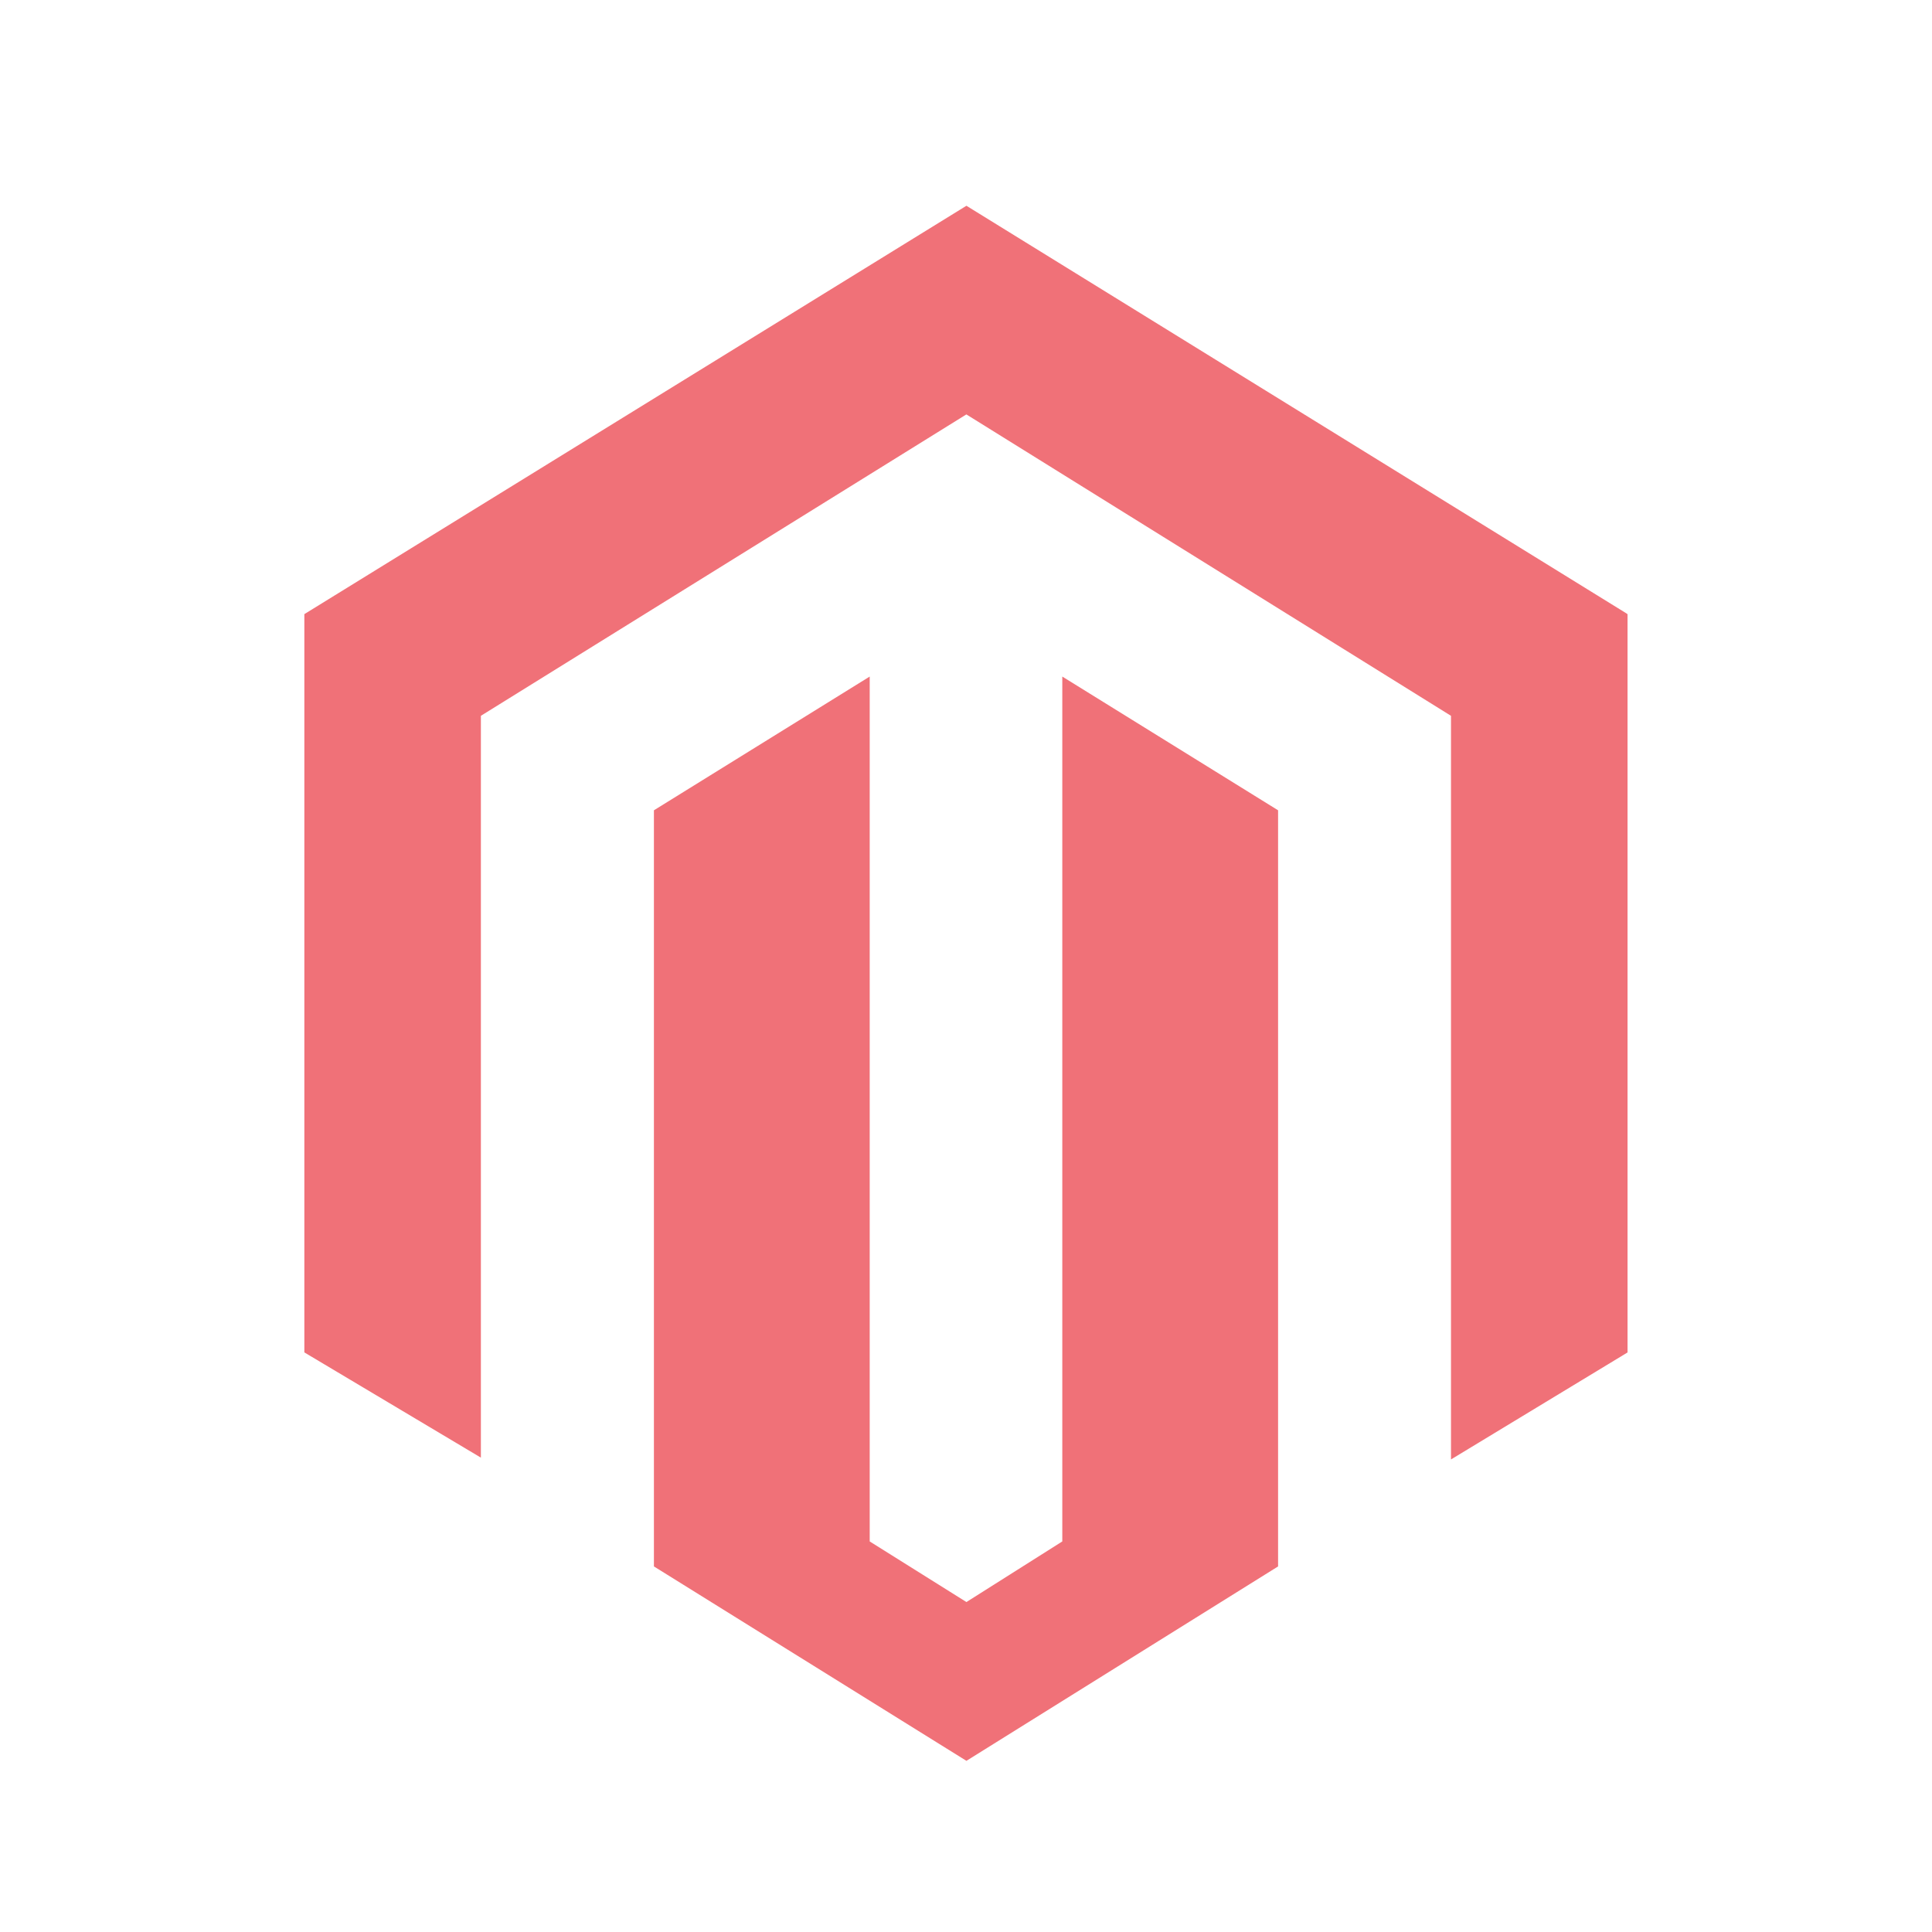
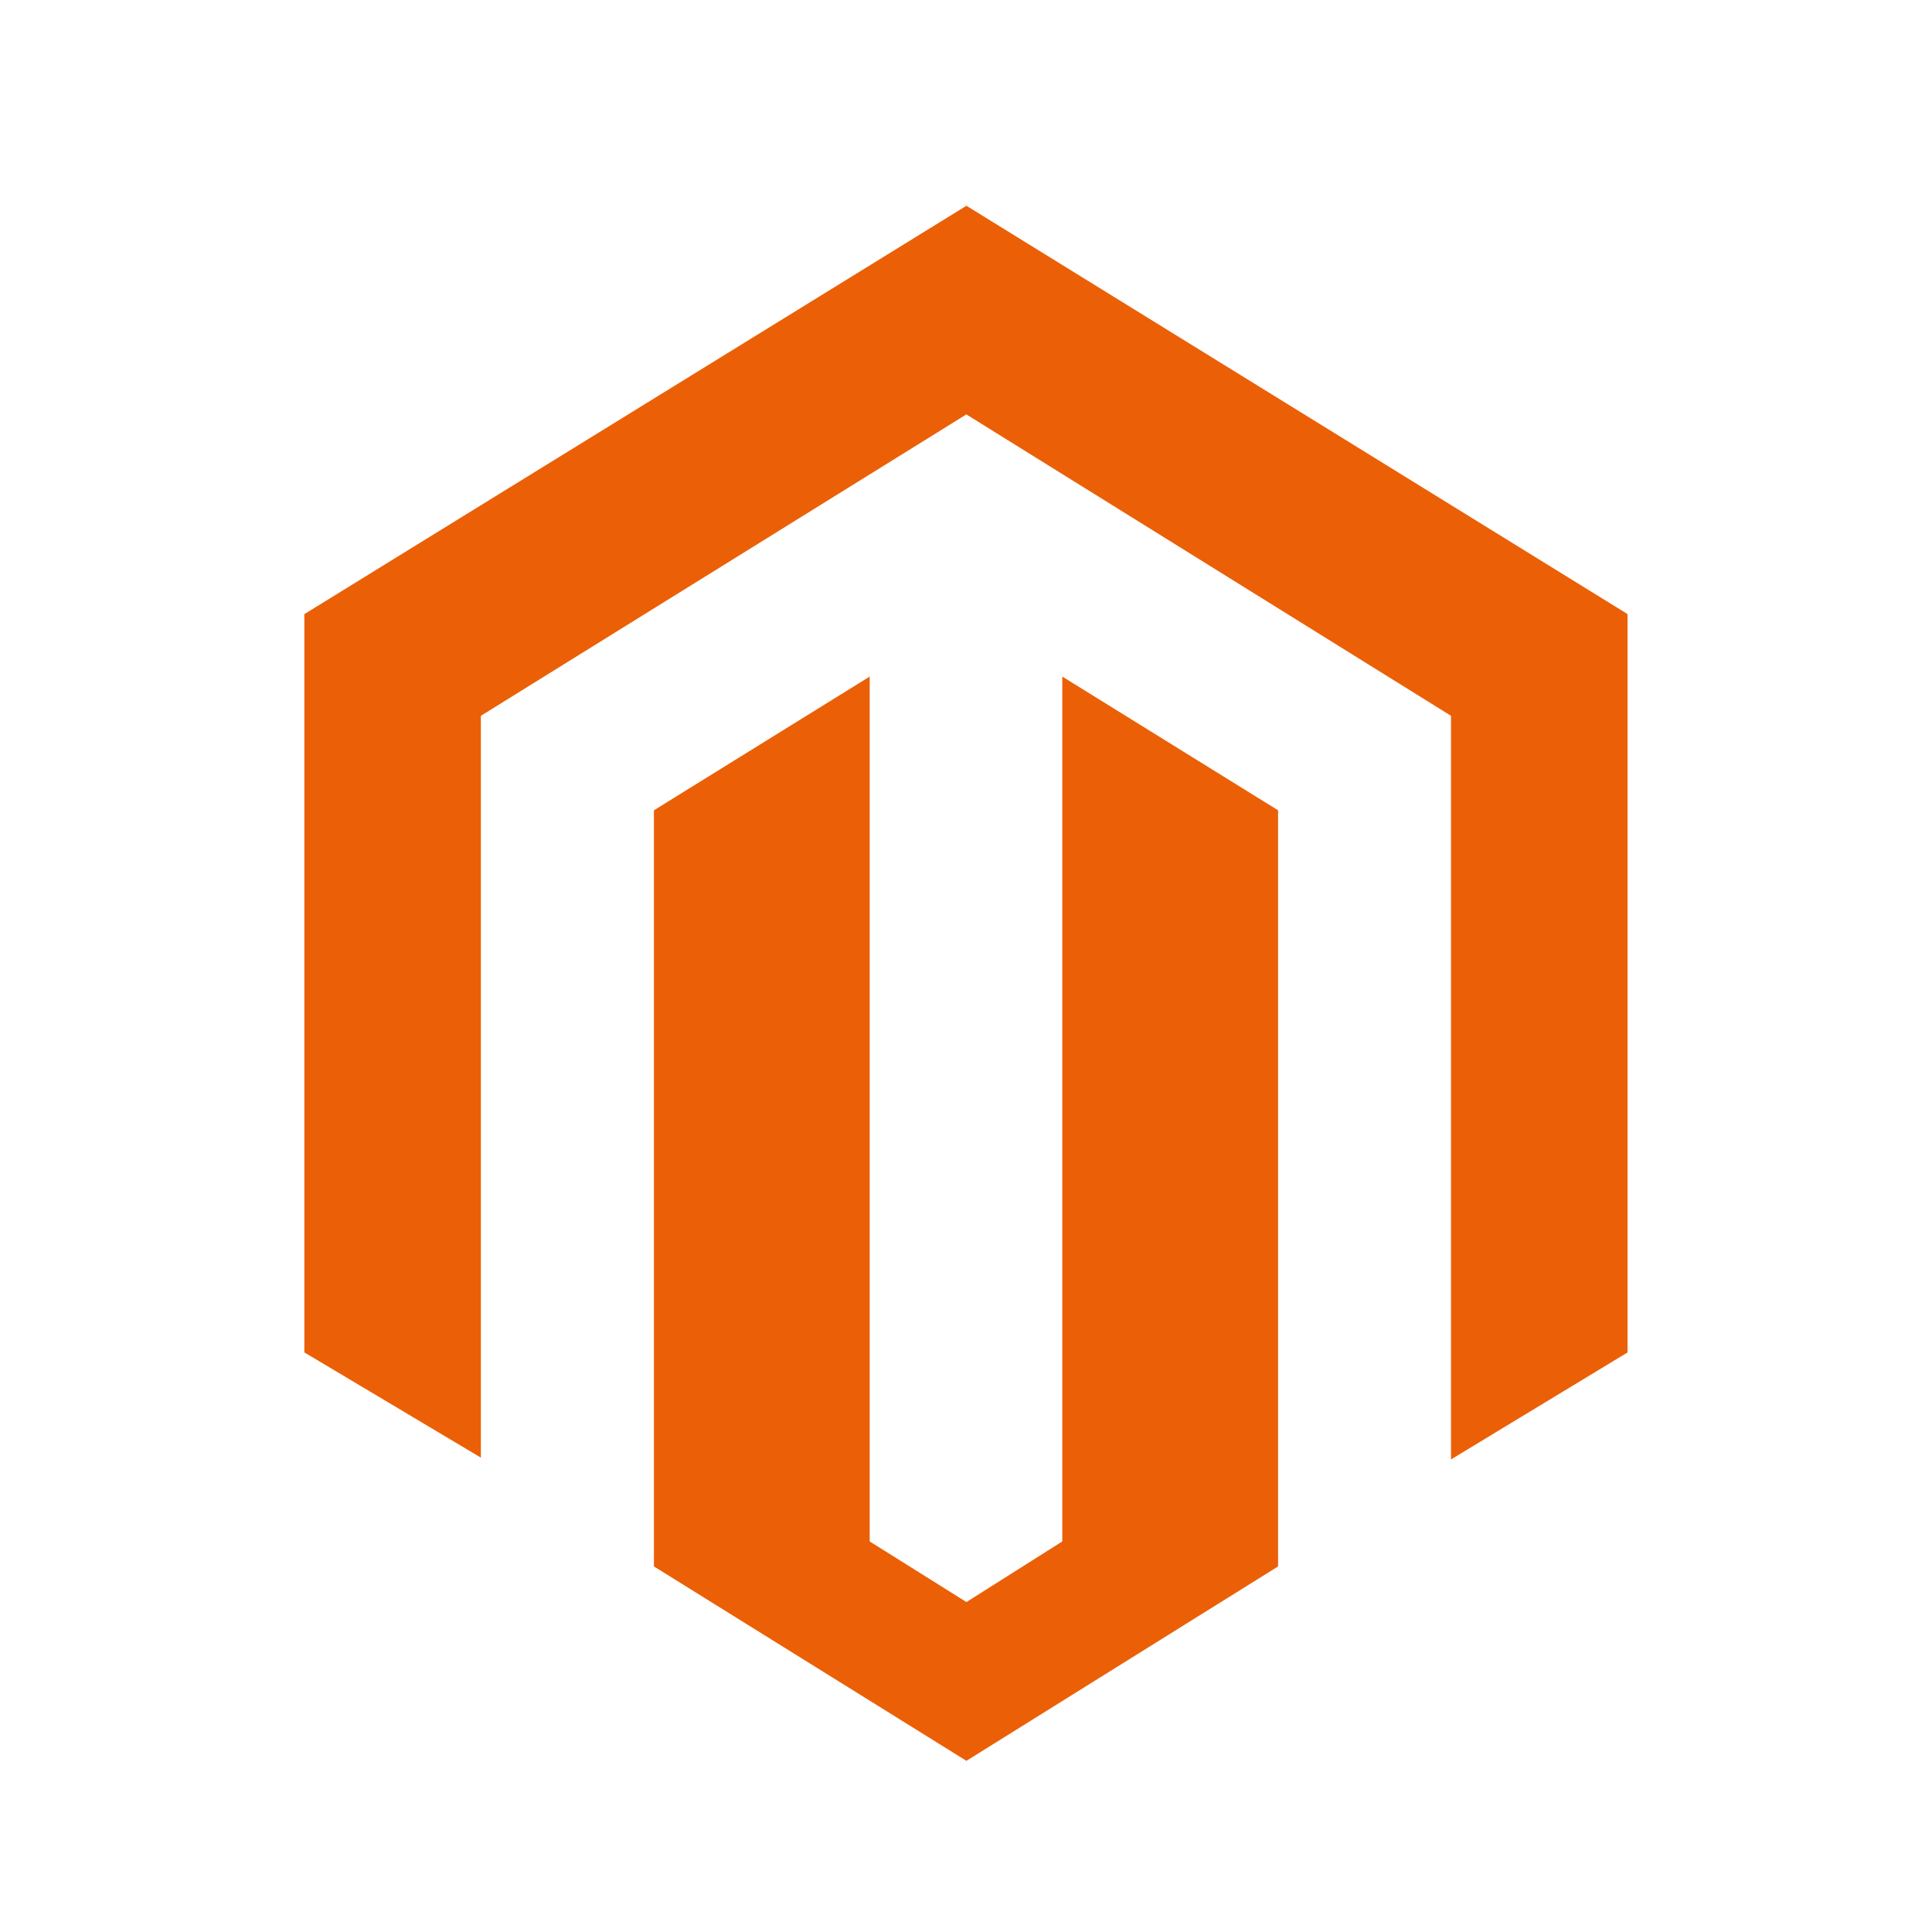
<svg xmlns="http://www.w3.org/2000/svg" version="1.1" width="16px" height="16px" viewBox="0 0 32 32">
-   <path fill="#F07178" d="M26.941 10.161l-10.934-6.753-10.966 6.764v12.228l2.924 1.743v-12.287l8.041-4.992 8.027 4.992v12.317l2.924-1.772v-12.228zM17.595 15.458v10.073l-1.588 1.004-1.602-1.004v-14.325l-3.574 2.215v12.524l5.176 3.22 5.162-3.22v-12.524l-3.574-2.215z" />
+   <path fill="#eb6007" d="M26.941 10.161l-10.934-6.753-10.966 6.764v12.228l2.924 1.743v-12.287l8.041-4.992 8.027 4.992v12.317l2.924-1.772v-12.228zM17.595 15.458v10.073l-1.588 1.004-1.602-1.004v-14.325l-3.574 2.215v12.524l5.176 3.22 5.162-3.22v-12.524l-3.574-2.215z" />
</svg>
